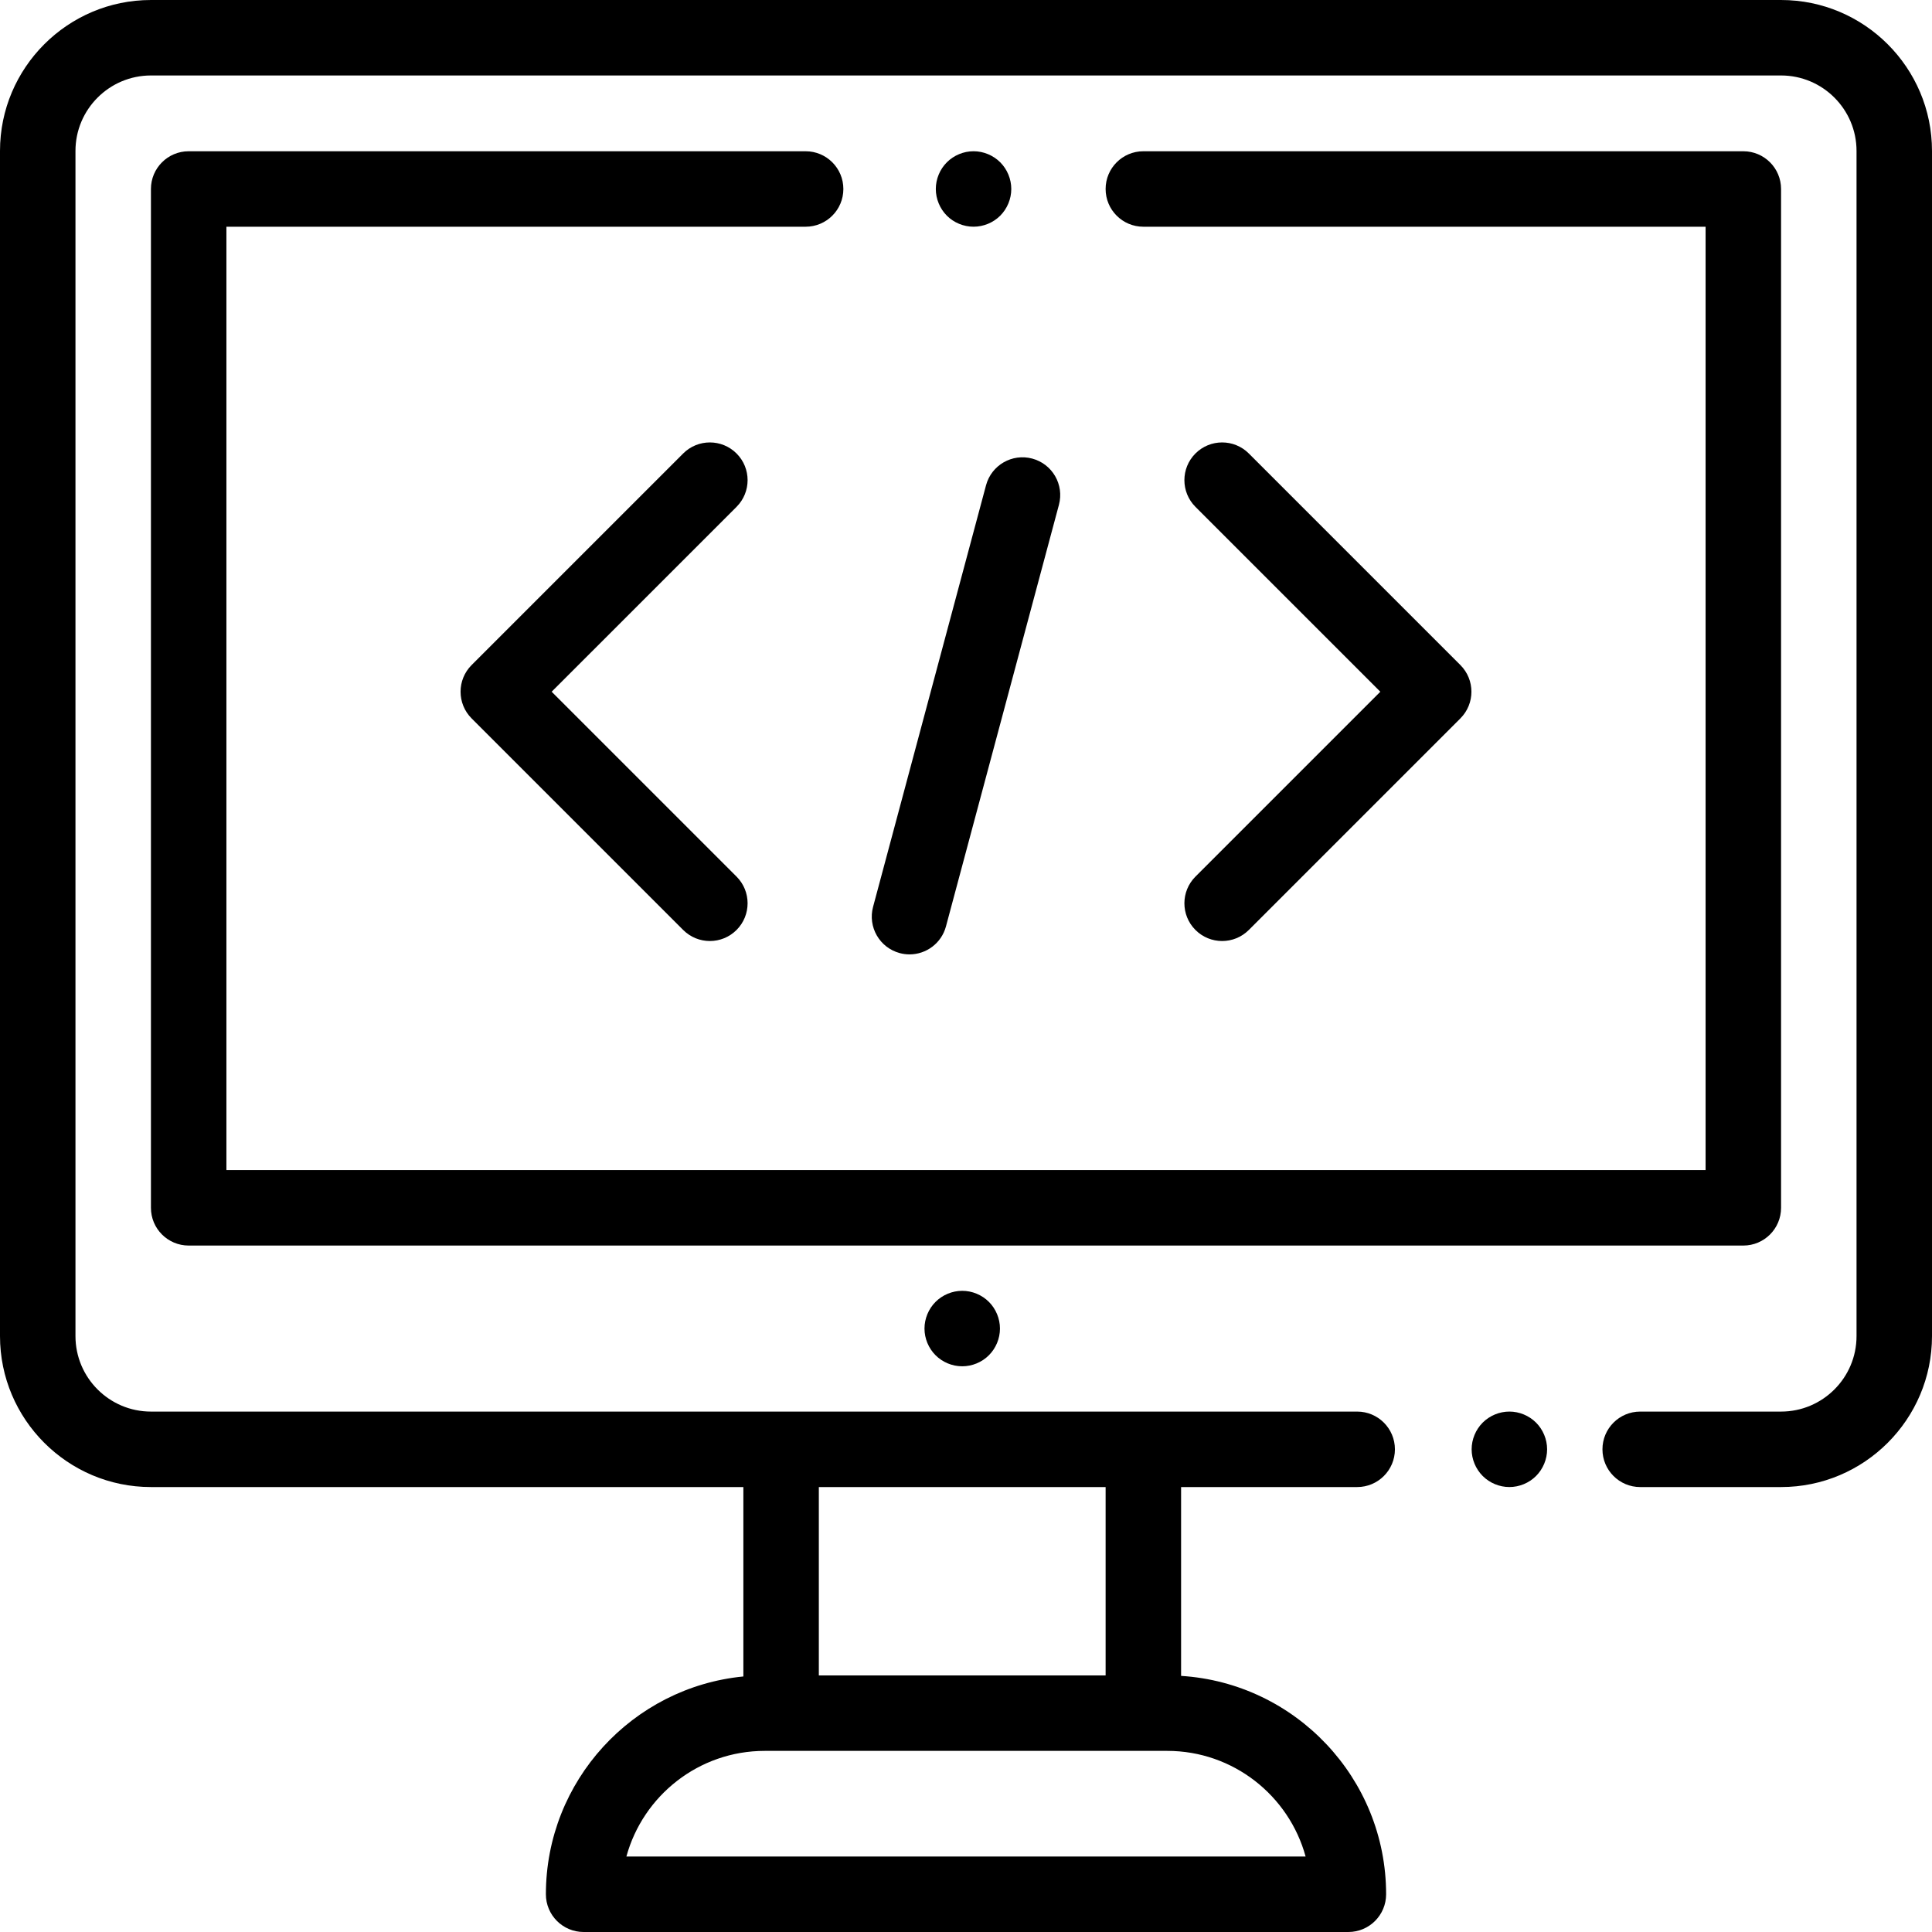
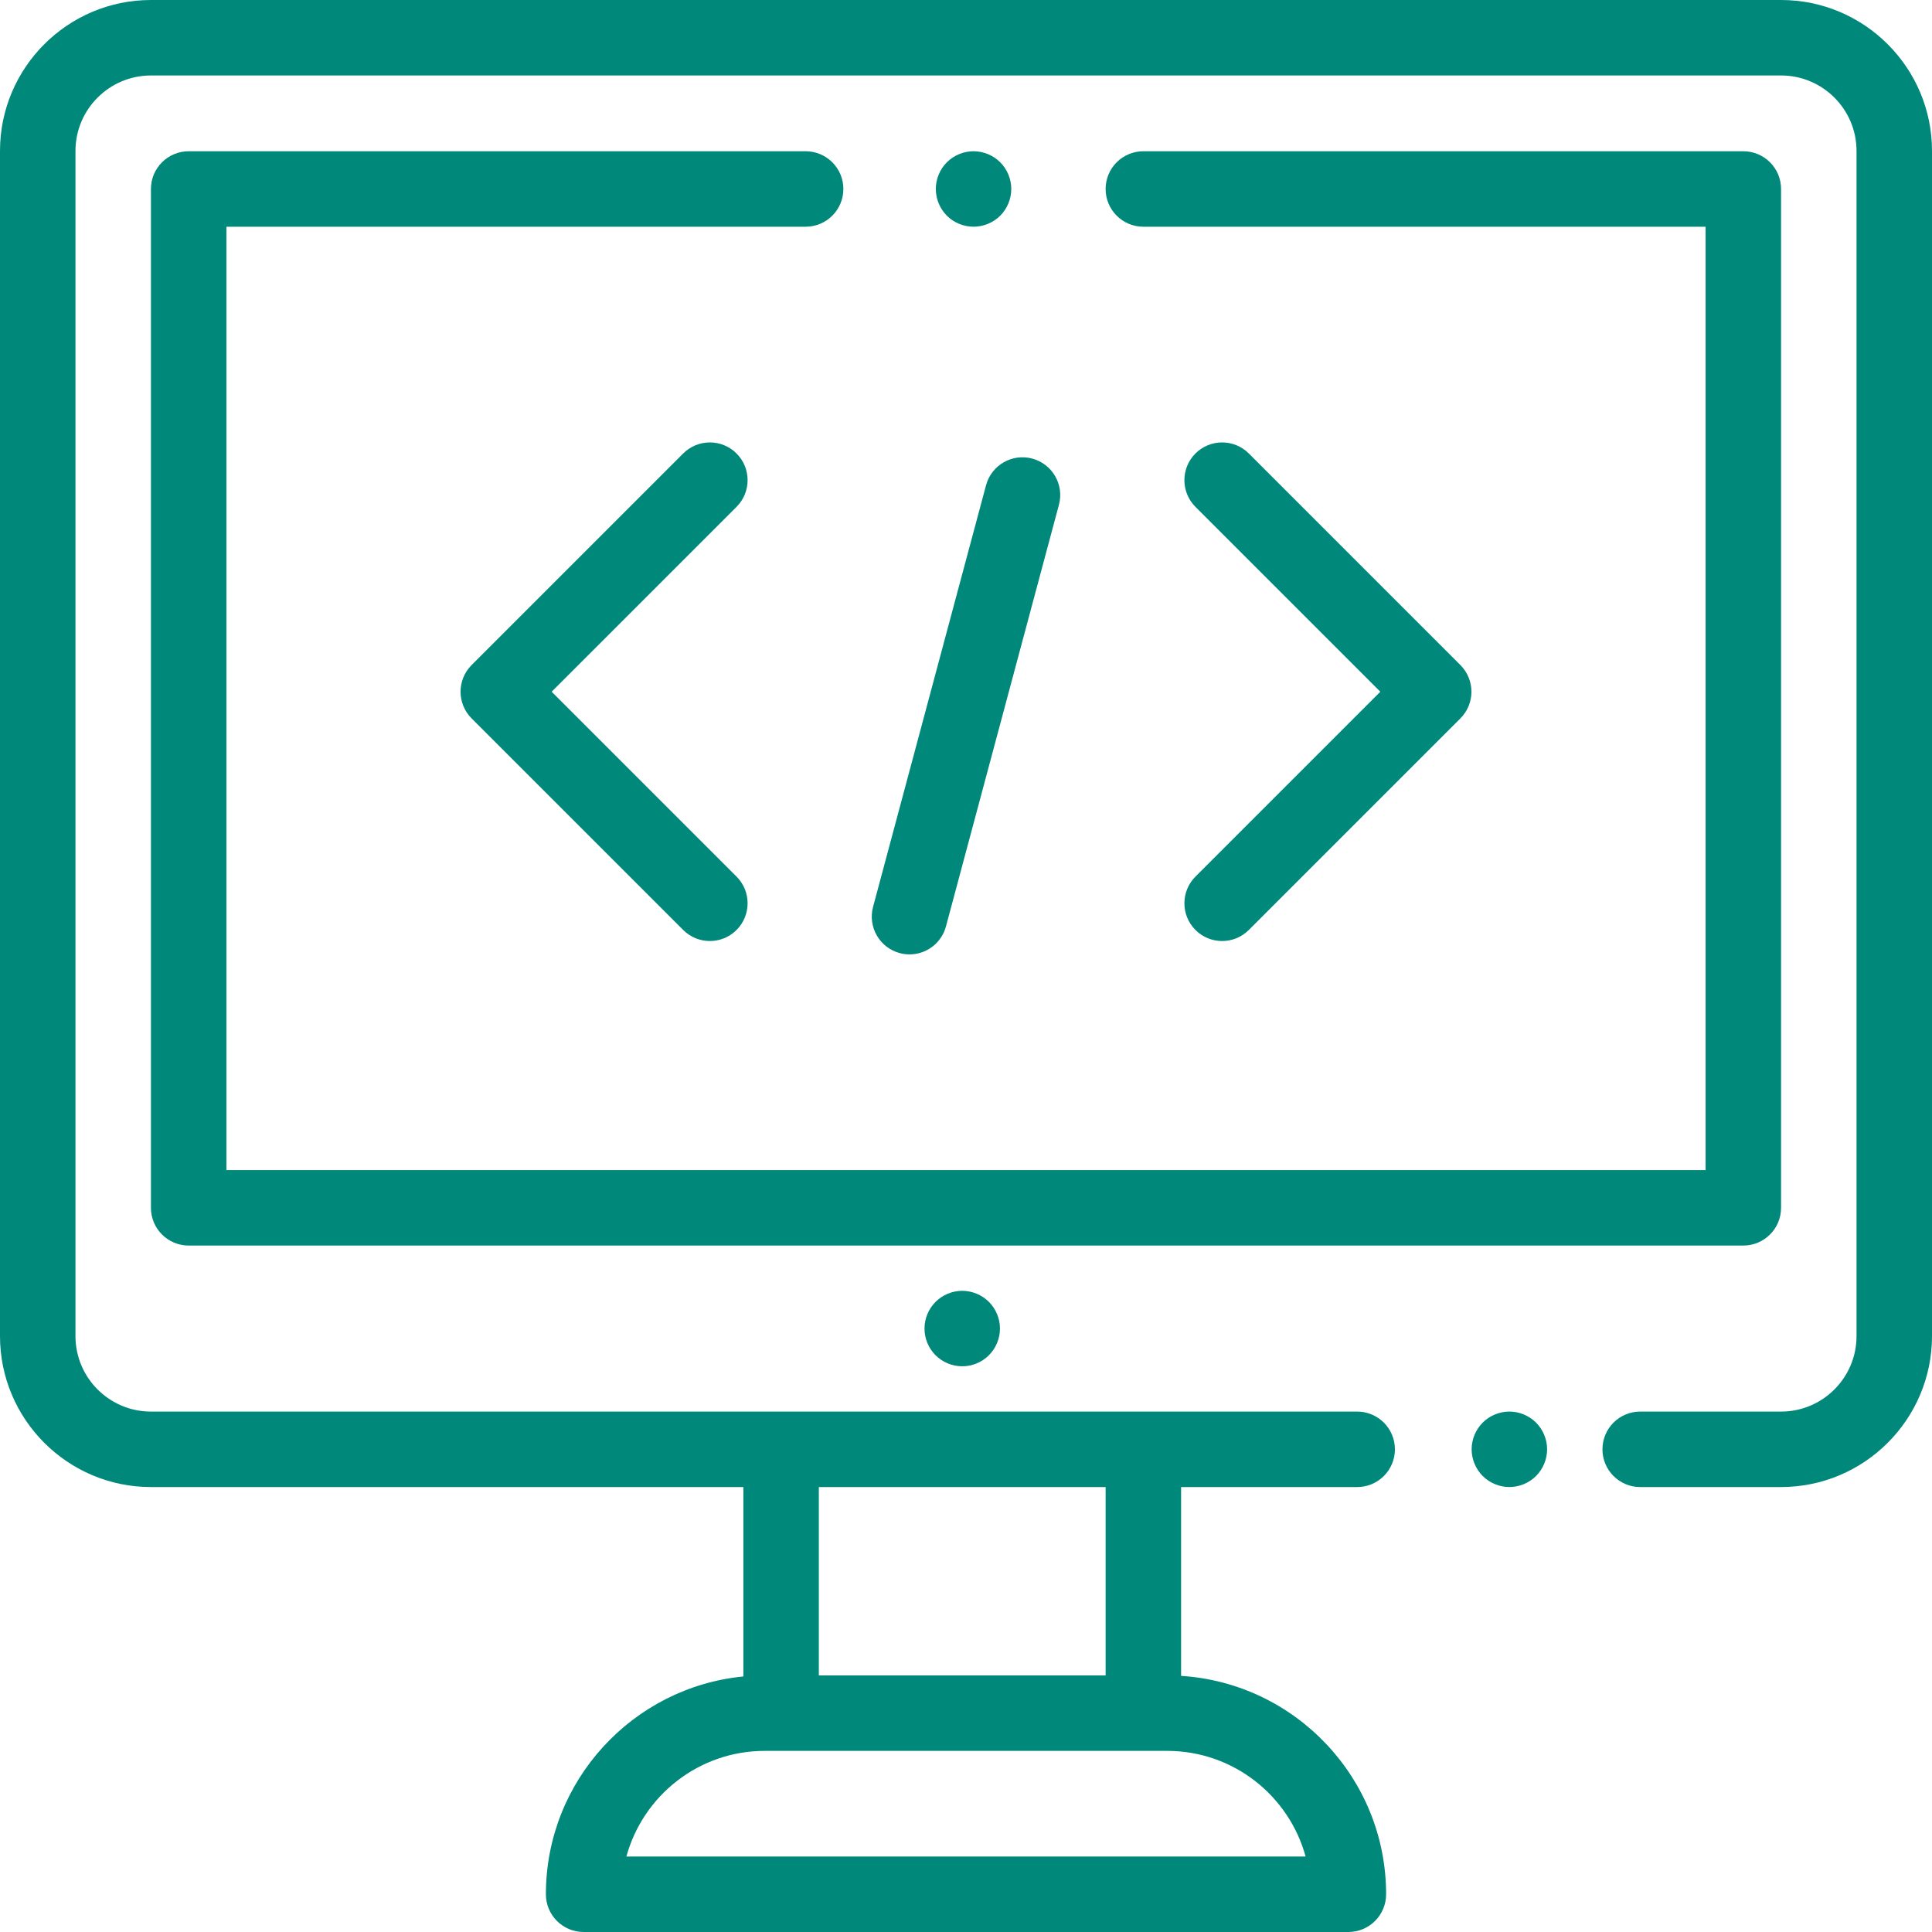
- <svg xmlns="http://www.w3.org/2000/svg" version="1.1" id="Capa_1" x="0px" y="0px" viewBox="0 0 512 512" style="enable-background:new 0 0 512 512;" xml:space="preserve">
+ <svg xmlns="http://www.w3.org/2000/svg" version="1.1" width="512" height="512" x="0" y="0" viewBox="0 0 512 512" style="enable-background:new 0 0 512 512" xml:space="preserve">
  <g>
    <g>
-       <path d="M407.07,377.01c-1.86-1.86-4.44-2.93-7.07-2.93s-5.21,1.07-7.07,2.93c-1.86,1.86-2.93,4.44-2.93,7.07s1.07,5.21,2.93,7.07    c1.86,1.87,4.44,2.93,7.07,2.93s5.21-1.06,7.07-2.93c1.86-1.86,2.93-4.44,2.93-7.07S408.93,378.871,407.07,377.01z" />
+       <g>
+         <path d="M407.07,377.01c-1.86-1.86-4.44-2.93-7.07-2.93s-5.21,1.07-7.07,2.93c-1.86,1.86-2.93,4.44-2.93,7.07s1.07,5.21,2.93,7.07    c1.86,1.87,4.44,2.93,7.07,2.93s5.21-1.06,7.07-2.93c1.86-1.86,2.93-4.44,2.93-7.07S408.93,378.871,407.07,377.01z" fill="#00887a" data-original="#000000" style="" />
+       </g>
    </g>
+     <g>
+       <g>
+         <path d="M472,0.001H40c-22.056,0-40,17.944-40,40v314.083c0,22.056,17.944,40,40,40h157v50.197    c-29.332,2.858-52.333,27.65-52.333,57.719c0,5.523,4.477,10,10,10h202.667c5.523,0,10-4.477,10-10    c0-30.749-24.055-55.972-54.333-57.872v-50.044h46.667c5.523,0,10-4.477,10-10s-4.477-10-10-10H40c-11.028,0-20-8.972-20-20    V40.001c0-11.028,8.972-20,20-20h432c11.028,0,20,8.972,20,20v314.083c0,11.028-8.972,20-20,20h-37.333c-5.523,0-10,4.477-10,10    s4.477,10,10,10H472c22.056,0,40-17.944,40-40V40.001C512,17.944,494.056,0.001,472,0.001z M217,394.084h76v49.917h-76V394.084z     M309.333,464.001c17.494,0,32.265,11.882,36.666,28H166.001c4.4-16.118,19.171-28,36.665-28H309.333z" fill="#00887a" data-original="#000000" style="" />
+       </g>
+     </g>
+     <g>
+       <g>
+         <path d="M262.07,345.011c-1.86-1.86-4.44-2.93-7.07-2.93c-2.63,0-5.21,1.07-7.07,2.93c-1.86,1.86-2.93,4.44-2.93,7.07    c0,2.64,1.07,5.21,2.93,7.07c1.86,1.87,4.44,2.93,7.07,2.93s5.21-1.06,7.07-2.93c1.86-1.86,2.93-4.43,2.93-7.07    C265,349.451,263.93,346.871,262.07,345.011z" fill="#00887a" data-original="#000000" style="" />
+       </g>
+     </g>
+     <g>
+       <g>
+         <path d="M146.196,183.314l48.996-48.995c3.906-3.905,3.906-10.237,0.001-14.142c-3.905-3.905-10.237-3.905-14.143,0    l-56.066,56.066c-3.905,3.905-3.905,10.237,0,14.143l56.066,56.066c1.953,1.953,4.512,2.929,7.071,2.929    c2.559,0,5.119-0.976,7.071-2.929c3.905-3.905,3.905-10.237,0-14.143L146.196,183.314z" fill="#00887a" data-original="#000000" style="" />
+       </g>
+     </g>
+     <g>
+       <g>
+         <path d="M387.015,176.243l-56.066-56.066c-3.905-3.905-10.237-3.905-14.143,0c-3.905,3.905-3.905,10.237,0,14.143l48.996,48.995    l-48.996,48.995c-3.904,3.905-3.904,10.237,0.001,14.142c1.953,1.953,4.512,2.929,7.071,2.929s5.119-0.976,7.071-2.929    l56.066-56.066C390.92,186.48,390.92,180.149,387.015,176.243z" fill="#00887a" data-original="#000000" style="" />
+       </g>
+     </g>
+     <g>
+       <g>
+         <path d="M273.557,121.53c-5.334-1.432-10.818,1.737-12.248,7.071l-29.938,111.731c-1.429,5.335,1.737,10.818,7.071,12.248    c0.867,0.232,1.738,0.343,2.595,0.343c4.415,0,8.456-2.947,9.653-7.414l29.938-111.731    C282.058,128.442,278.892,122.96,273.557,121.53z" fill="#00887a" data-original="#000000" style="" />
+       </g>
+     </g>
+     <g>
+       <g>
+         <path d="M462,40.084H303c-5.523,0-10,4.477-10,10s4.477,10,10,10h149v250H60v-250h153.5c5.523,0,10-4.477,10-10s-4.477-10-10-10    H50c-5.523,0-10,4.477-10,10v270c0,5.523,4.477,10,10,10h412c5.523,0,10-4.477,10-10v-270C472,44.561,467.523,40.084,462,40.084z" fill="#00887a" data-original="#000000" style="" />
+       </g>
+     </g>
+     <g>
+       <g>
+         <path d="M265.07,43.011c-1.86-1.86-4.44-2.93-7.07-2.93s-5.21,1.07-7.07,2.93s-2.93,4.44-2.93,7.07s1.07,5.21,2.93,7.08    c1.86,1.86,4.44,2.92,7.07,2.92s5.21-1.06,7.07-2.92c1.86-1.87,2.93-4.44,2.93-7.08C268,47.451,266.93,44.871,265.07,43.011z" fill="#00887a" data-original="#000000" style="" />
+       </g>
+     </g>
+     <g>
+ </g>
+     <g>
+ </g>
+     <g>
+ </g>
+     <g>
+ </g>
+     <g>
+ </g>
+     <g>
+ </g>
+     <g>
+ </g>
+     <g>
+ </g>
+     <g>
+ </g>
+     <g>
+ </g>
+     <g>
+ </g>
+     <g>
+ </g>
+     <g>
+ </g>
+     <g>
+ </g>
+     <g>
+ </g>
  </g>
-   <g>
-     <g>
-       <path d="M472,0.001H40c-22.056,0-40,17.944-40,40v314.083c0,22.056,17.944,40,40,40h157v50.197    c-29.332,2.858-52.333,27.65-52.333,57.719c0,5.523,4.477,10,10,10h202.667c5.523,0,10-4.477,10-10    c0-30.749-24.055-55.972-54.333-57.872v-50.044h46.667c5.523,0,10-4.477,10-10s-4.477-10-10-10H40c-11.028,0-20-8.972-20-20    V40.001c0-11.028,8.972-20,20-20h432c11.028,0,20,8.972,20,20v314.083c0,11.028-8.972,20-20,20h-37.333c-5.523,0-10,4.477-10,10    s4.477,10,10,10H472c22.056,0,40-17.944,40-40V40.001C512,17.944,494.056,0.001,472,0.001z M217,394.084h76v49.917h-76V394.084z     M309.333,464.001c17.494,0,32.265,11.882,36.666,28H166.001c4.4-16.118,19.171-28,36.665-28H309.333z" />
-     </g>
-   </g>
-   <g>
-     <g>
-       <path d="M262.07,345.011c-1.86-1.86-4.44-2.93-7.07-2.93c-2.63,0-5.21,1.07-7.07,2.93c-1.86,1.86-2.93,4.44-2.93,7.07    c0,2.64,1.07,5.21,2.93,7.07c1.86,1.87,4.44,2.93,7.07,2.93s5.21-1.06,7.07-2.93c1.86-1.86,2.93-4.43,2.93-7.07    C265,349.451,263.93,346.871,262.07,345.011z" />
-     </g>
-   </g>
-   <g>
-     <g>
-       <path d="M146.196,183.314l48.996-48.995c3.906-3.905,3.906-10.237,0.001-14.142c-3.905-3.905-10.237-3.905-14.143,0    l-56.066,56.066c-3.905,3.905-3.905,10.237,0,14.143l56.066,56.066c1.953,1.953,4.512,2.929,7.071,2.929    c2.559,0,5.119-0.976,7.071-2.929c3.905-3.905,3.905-10.237,0-14.143L146.196,183.314z" />
-     </g>
-   </g>
-   <g>
-     <g>
-       <path d="M387.015,176.243l-56.066-56.066c-3.905-3.905-10.237-3.905-14.143,0c-3.905,3.905-3.905,10.237,0,14.143l48.996,48.995    l-48.996,48.995c-3.904,3.905-3.904,10.237,0.001,14.142c1.953,1.953,4.512,2.929,7.071,2.929s5.119-0.976,7.071-2.929    l56.066-56.066C390.92,186.48,390.92,180.149,387.015,176.243z" />
-     </g>
-   </g>
-   <g>
-     <g>
-       <path d="M273.557,121.53c-5.334-1.432-10.818,1.737-12.248,7.071l-29.938,111.731c-1.429,5.335,1.737,10.818,7.071,12.248    c0.867,0.232,1.738,0.343,2.595,0.343c4.415,0,8.456-2.947,9.653-7.414l29.938-111.731    C282.058,128.442,278.892,122.96,273.557,121.53z" />
-     </g>
-   </g>
-   <g>
-     <g>
-       <path d="M462,40.084H303c-5.523,0-10,4.477-10,10s4.477,10,10,10h149v250H60v-250h153.5c5.523,0,10-4.477,10-10s-4.477-10-10-10    H50c-5.523,0-10,4.477-10,10v270c0,5.523,4.477,10,10,10h412c5.523,0,10-4.477,10-10v-270C472,44.561,467.523,40.084,462,40.084z" />
-     </g>
-   </g>
-   <g>
-     <g>
-       <path d="M265.07,43.011c-1.86-1.86-4.44-2.93-7.07-2.93s-5.21,1.07-7.07,2.93s-2.93,4.44-2.93,7.07s1.07,5.21,2.93,7.08    c1.86,1.86,4.44,2.92,7.07,2.92s5.21-1.06,7.07-2.92c1.86-1.87,2.93-4.44,2.93-7.08C268,47.451,266.93,44.871,265.07,43.011z" />
-     </g>
-   </g>
-   <g>
- </g>
-   <g>
- </g>
-   <g>
- </g>
-   <g>
- </g>
-   <g>
- </g>
-   <g>
- </g>
-   <g>
- </g>
-   <g>
- </g>
-   <g>
- </g>
-   <g>
- </g>
-   <g>
- </g>
-   <g>
- </g>
-   <g>
- </g>
-   <g>
- </g>
-   <g>
- </g>
</svg>
